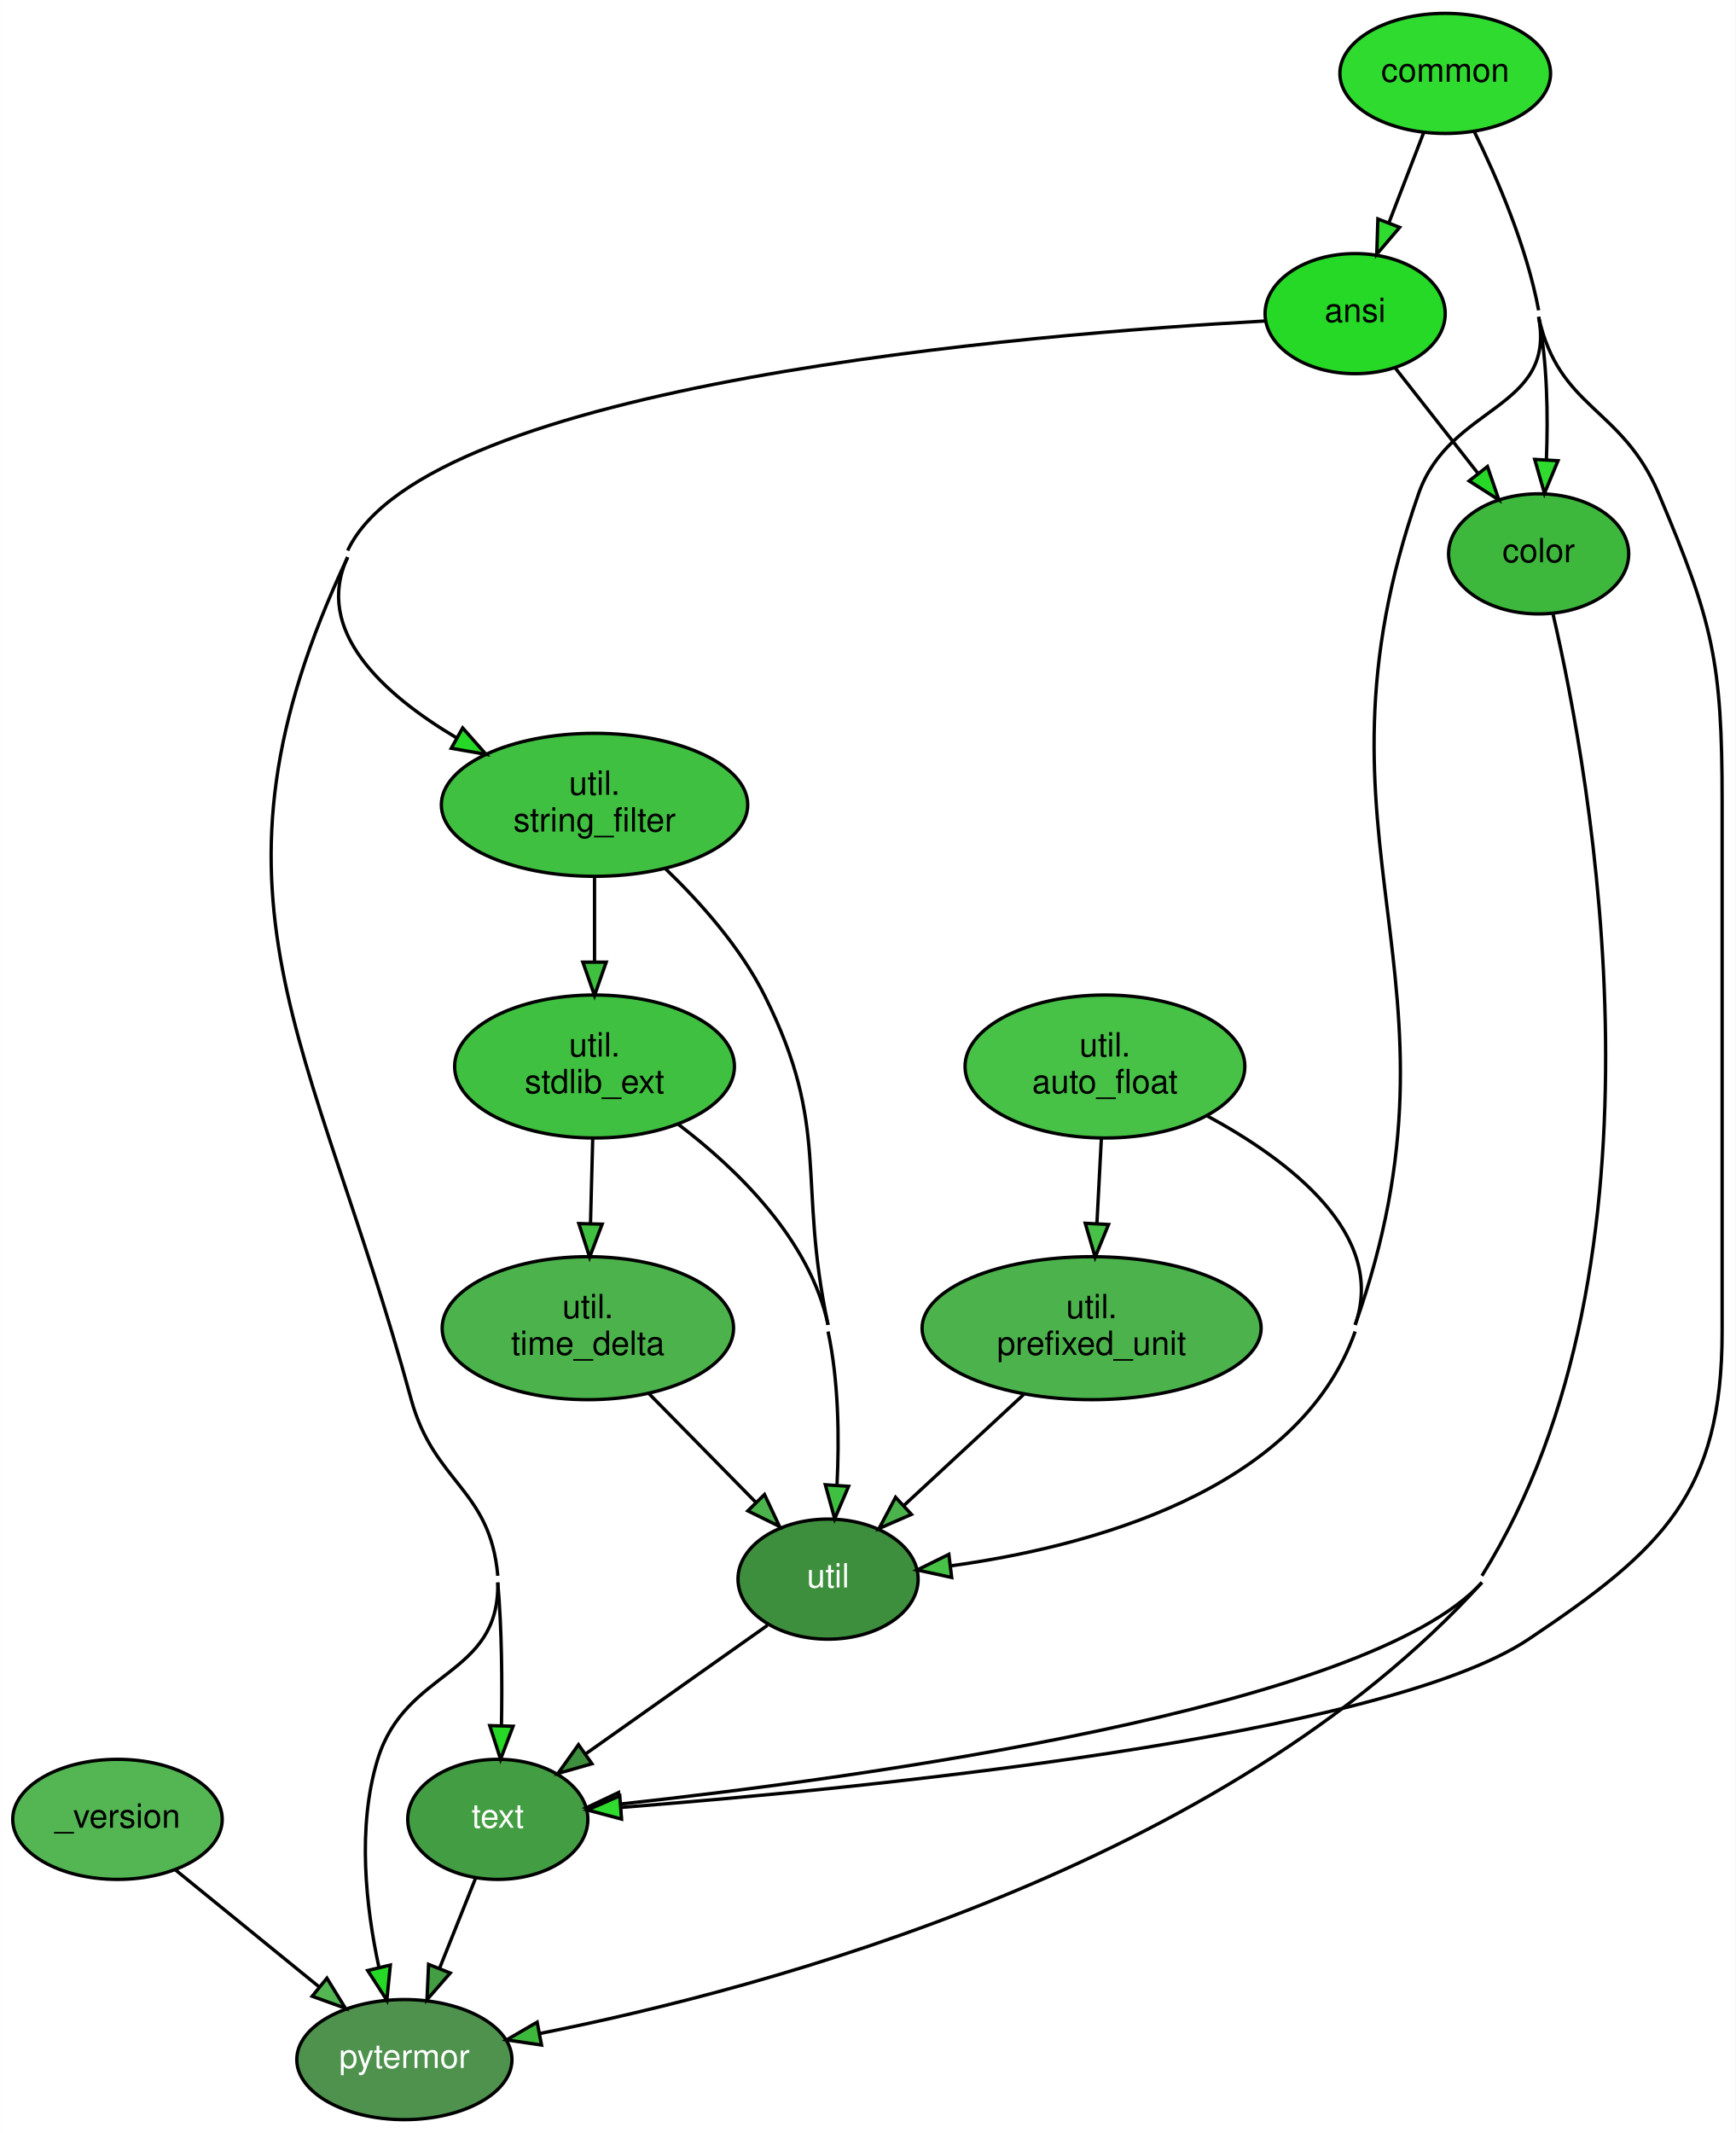
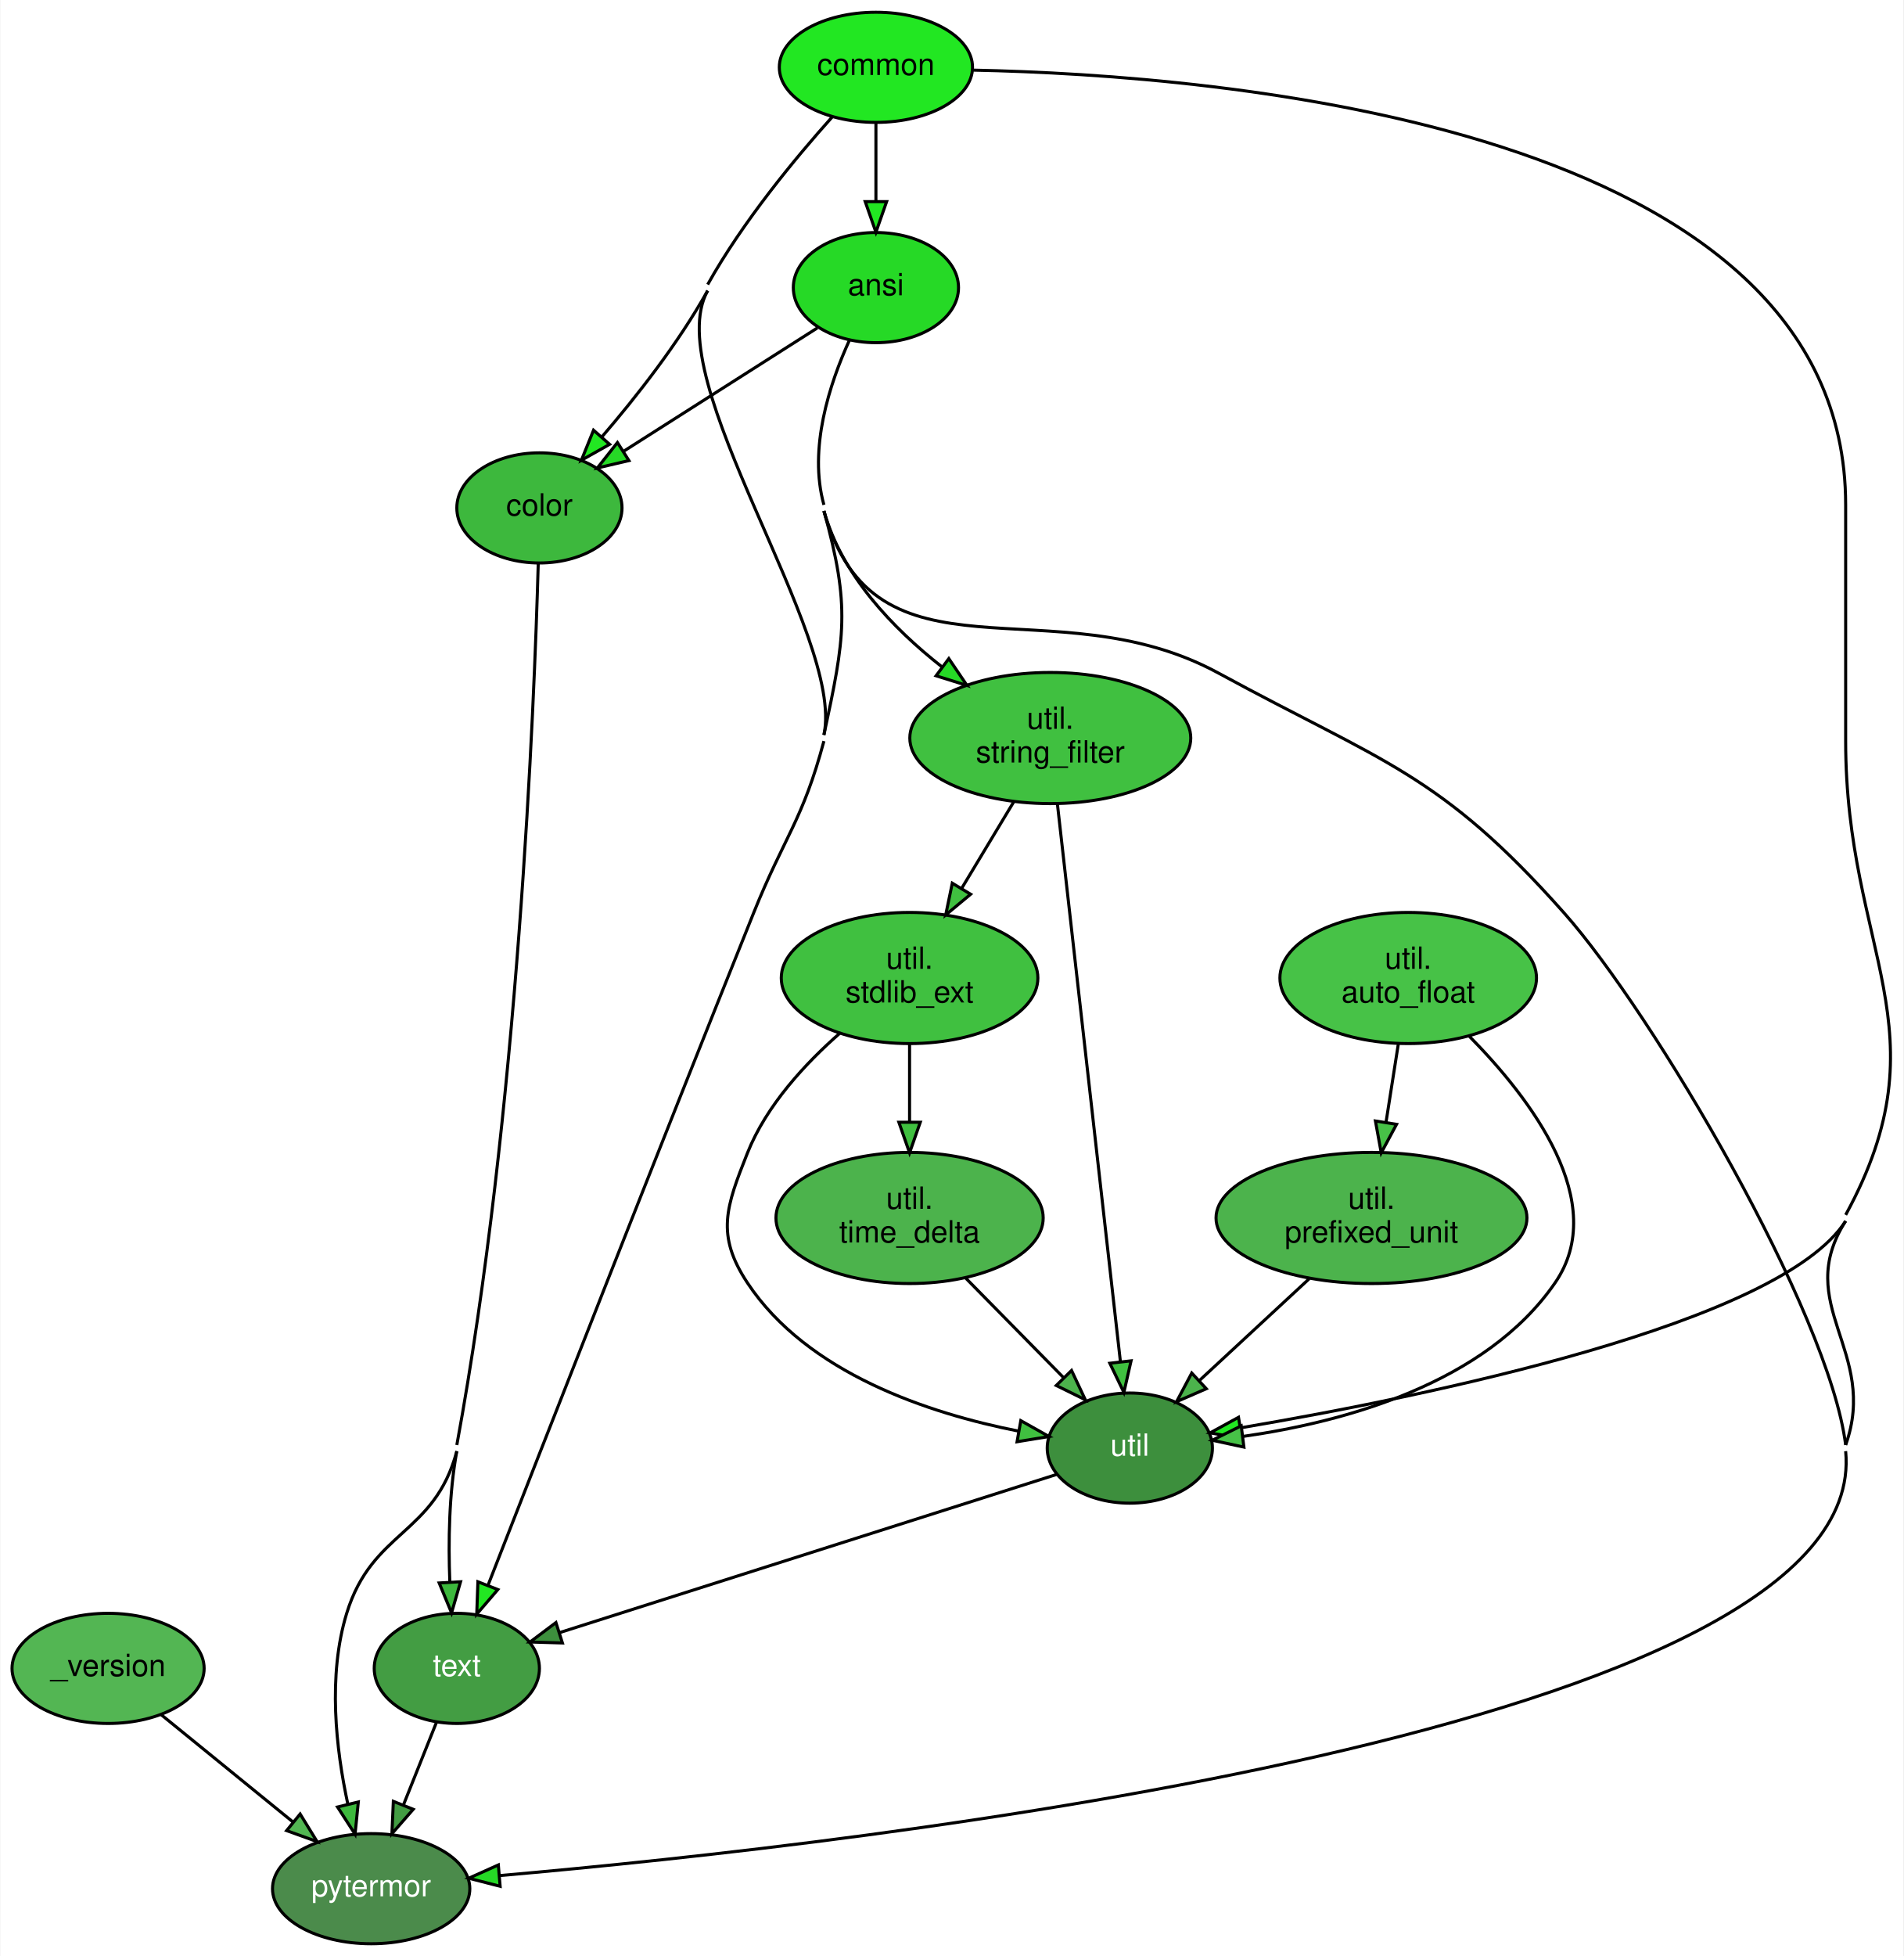
- <svg xmlns="http://www.w3.org/2000/svg" width="520pt" height="639pt" viewBox="0.00 0.00 520.20 639.28">
+ <svg xmlns="http://www.w3.org/2000/svg" width="622pt" height="639pt" viewBox="0.00 0.00 622.01 639.28">
  <g id="graph0" class="graph" transform="scale(1 1) rotate(0) translate(4 635.28)">
    <style>.edge&gt;path:hover{stroke-width:8}</style>
-     <polygon fill="white" stroke="transparent" points="-4,4 -4,-635.28 516.2,-635.28 516.2,4 -4,4" />
+     <polygon fill="white" stroke="transparent" points="-4,4 -4,-635.28 618.01,-635.28 618.01,4 -4,4" />
    <g id="node1" class="node">
      <style>.edge&gt;path:hover{stroke-width:8}</style>
-       <ellipse fill="#4e924e" stroke="black" cx="117.2" cy="-18" rx="32.25" ry="18" />
+       <ellipse fill="#4b8b4b" stroke="black" cx="117.2" cy="-18" rx="32.25" ry="18" />
      <text text-anchor="middle" x="117.2" y="-15.5" font-family="Helvetica,sans-Serif" font-size="10.00" fill="#ffffff">pytermor</text>
    </g>
    <g id="node2" class="node">
      <style>.edge&gt;path:hover{stroke-width:8}</style>
      <ellipse fill="#53b653" stroke="black" cx="31.2" cy="-90" rx="31.4" ry="18" />
      <text text-anchor="middle" x="31.2" y="-87.5" font-family="Helvetica,sans-Serif" font-size="10.00" fill="#000000">_version</text>
    </g>
    <g id="edge1" class="edge">
      <style>.edge&gt;path:hover{stroke-width:8}</style>
      <path fill="none" stroke="black" d="M48.6,-74.83C60.99,-64.75 77.84,-51.03 91.74,-39.72" />
      <polygon fill="#53b653" stroke="black" points="93.98,-42.41 99.53,-33.38 89.56,-36.98 93.98,-42.41" />
    </g>
    <g id="node3" class="node">
      <style>.edge&gt;path:hover{stroke-width:8}</style>
-       <ellipse fill="#26d926" stroke="black" cx="402.2" cy="-541.28" rx="27" ry="18" />
-       <text text-anchor="middle" x="402.2" y="-538.78" font-family="Helvetica,sans-Serif" font-size="10.00" fill="#000000">ansi</text>
+       <ellipse fill="#26d926" stroke="black" cx="282.2" cy="-541.28" rx="27" ry="18" />
+       <text text-anchor="middle" x="282.2" y="-538.78" font-family="Helvetica,sans-Serif" font-size="10.00" fill="#000000">ansi</text>
    </g>
    <g id="edge2" class="edge">
      <style>.edge&gt;path:hover{stroke-width:8}</style>
-       <path fill="none" stroke="black" d="M375.35,-539.08C305.85,-535.27 123.86,-520.56 100.2,-470.28" />
-       <path fill="none" stroke="black" d="M100.2,-468.28C52.33,-366.54 89.68,-324.5 119.2,-216 126.09,-190.68 142.92,-189.14 145.2,-163" />
-       <path fill="none" stroke="black" d="M145.2,-161C145.73,-132.53 117.57,-135.22 109.2,-108 102.95,-87.67 105.69,-63.59 109.58,-45.61" />
-       <polygon fill="#26d926" stroke="black" points="113,-46.34 111.94,-35.8 106.2,-44.7 113,-46.34" />
+       <path fill="none" stroke="black" d="M265.2,-468.28C281.89,-408.59 339.75,-444.9 394.2,-415.28 447.9,-386.06 466.64,-382.59 507.2,-336.85 536.2,-304.15 593.81,-206.38 599.2,-163" />
+       <path fill="none" stroke="black" d="M599.2,-161C607.9,-69.85 278.25,-32.71 159.28,-22.29" />
+       <polygon fill="#26d926" stroke="black" points="159.36,-18.78 149.1,-21.42 158.77,-25.76 159.36,-18.78" />
    </g>
    <g id="node4" class="node">
      <style>.edge&gt;path:hover{stroke-width:8}</style>
-       <ellipse fill="#3db83d" stroke="black" cx="457.2" cy="-469.28" rx="27" ry="18" />
-       <text text-anchor="middle" x="457.2" y="-466.78" font-family="Helvetica,sans-Serif" font-size="10.00" fill="#000000">color</text>
+       <ellipse fill="#3db83d" stroke="black" cx="172.2" cy="-469.28" rx="27" ry="18" />
+       <text text-anchor="middle" x="172.2" y="-466.78" font-family="Helvetica,sans-Serif" font-size="10.00" fill="#000000">color</text>
    </g>
    <g id="edge3" class="edge">
      <style>.edge&gt;path:hover{stroke-width:8}</style>
-       <path fill="none" stroke="black" d="M414.13,-525.09C421.41,-515.83 430.86,-503.8 439.05,-493.37" />
-       <polygon fill="#26d926" stroke="black" points="441.86,-495.46 445.29,-485.44 436.36,-491.14 441.86,-495.46" />
+       <path fill="none" stroke="black" d="M263.04,-528.09C245.53,-516.94 219.44,-500.34 199.71,-487.78" />
+       <polygon fill="#26d926" stroke="black" points="201.46,-484.75 191.14,-482.33 197.7,-490.65 201.46,-484.75" />
    </g>
    <g id="node6" class="node">
      <style>.edge&gt;path:hover{stroke-width:8}</style>
      <ellipse fill="#439d43" stroke="black" cx="145.2" cy="-90" rx="27" ry="18" />
      <text text-anchor="middle" x="145.2" y="-87.5" font-family="Helvetica,sans-Serif" font-size="10.00" fill="#ffffff">text</text>
    </g>
    <g id="edge4" class="edge">
      <style>.edge&gt;path:hover{stroke-width:8}</style>
-       <path fill="none" stroke="black" d="M145.2,-161C146.43,-146.91 146.54,-131.16 146.3,-118.17" />
-       <polygon fill="#26d926" stroke="black" points="149.79,-117.91 146.03,-108.01 142.79,-118.1 149.79,-117.91" />
+       <path fill="none" stroke="black" d="M273.53,-524.07C267.03,-509.83 260.08,-488.59 265.2,-470.28" />
+       <path fill="none" stroke="black" d="M265.2,-468.28C273.96,-436.94 272.01,-426.89 265.2,-395.07" />
    </g>
    <g id="node11" class="node">
      <style>.edge&gt;path:hover{stroke-width:8}</style>
-       <ellipse fill="#40c040" stroke="black" cx="174.2" cy="-394.07" rx="45.92" ry="21.43" />
-       <text text-anchor="middle" x="174.2" y="-397.07" font-family="Helvetica,sans-Serif" font-size="10.00" fill="#000000">util.</text>
-       <text text-anchor="middle" x="174.2" y="-386.07" font-family="Helvetica,sans-Serif" font-size="10.00" fill="#000000">string_filter</text>
+       <ellipse fill="#40c040" stroke="black" cx="339.2" cy="-394.07" rx="45.92" ry="21.43" />
+       <text text-anchor="middle" x="339.2" y="-397.07" font-family="Helvetica,sans-Serif" font-size="10.00" fill="#000000">util.</text>
+       <text text-anchor="middle" x="339.2" y="-386.07" font-family="Helvetica,sans-Serif" font-size="10.00" fill="#000000">string_filter</text>
    </g>
    <g id="edge5" class="edge">
      <style>.edge&gt;path:hover{stroke-width:8}</style>
-       <path fill="none" stroke="black" d="M100.2,-468.28C89.87,-446.34 110.71,-427.28 132.87,-414.12" />
-       <polygon fill="#26d926" stroke="black" points="134.67,-417.12 141.69,-409.19 131.25,-411.01 134.67,-417.12" />
+       <path fill="none" stroke="black" d="M265.2,-468.28C271.04,-447.38 287.68,-429.98 303.71,-417.39" />
+       <polygon fill="#26d926" stroke="black" points="306.03,-420.03 311.97,-411.26 301.86,-414.41 306.03,-420.03" />
    </g>
    <g id="edge6" class="edge">
      <style>.edge&gt;path:hover{stroke-width:8}</style>
-       <path fill="none" stroke="black" d="M440.2,-161C363.1,-75.97 225.82,-39.34 157.76,-25.81" />
-       <polygon fill="#3db83d" stroke="black" points="158.32,-22.35 147.84,-23.91 157,-29.23 158.32,-22.35" />
+       <path fill="none" stroke="black" d="M171.82,-451.25C170.53,-404.7 165.23,-271.57 145.2,-163" />
+       <path fill="none" stroke="black" d="M145.2,-161C137.84,-133.49 117.57,-135.22 109.2,-108 102.95,-87.67 105.69,-63.59 109.58,-45.61" />
+       <polygon fill="#3db83d" stroke="black" points="113,-46.34 111.94,-35.8 106.2,-44.7 113,-46.34" />
    </g>
    <g id="edge7" class="edge">
      <style>.edge&gt;path:hover{stroke-width:8}</style>
-       <path fill="none" stroke="black" d="M461.47,-451.41C472.86,-402.4 499.25,-257.54 440.2,-163" />
-       <path fill="none" stroke="black" d="M440.2,-161C405.81,-123.08 253.37,-102.37 182.13,-94.61" />
-       <polygon fill="#3db83d" stroke="black" points="182.14,-91.09 171.82,-93.52 181.4,-98.05 182.14,-91.09" />
+       <path fill="none" stroke="black" d="M145.2,-161C142.63,-147.09 142.4,-131.35 142.91,-118.33" />
+       <polygon fill="#3db83d" stroke="black" points="146.42,-118.31 143.48,-108.13 139.43,-117.92 146.42,-118.31" />
    </g>
    <g id="node5" class="node">
      <style>.edge&gt;path:hover{stroke-width:8}</style>
-       <ellipse fill="#2fdb2f" stroke="black" cx="429.2" cy="-613.28" rx="31.58" ry="18" />
-       <text text-anchor="middle" x="429.2" y="-610.78" font-family="Helvetica,sans-Serif" font-size="10.00" fill="#000000">common</text>
+       <ellipse fill="#22e722" stroke="black" cx="282.2" cy="-613.28" rx="31.58" ry="18" />
+       <text text-anchor="middle" x="282.2" y="-610.78" font-family="Helvetica,sans-Serif" font-size="10.00" fill="#000000">common</text>
    </g>
    <g id="edge8" class="edge">
      <style>.edge&gt;path:hover{stroke-width:8}</style>
-       <path fill="none" stroke="black" d="M422.66,-595.33C419.58,-587.34 415.83,-577.61 412.38,-568.68" />
-       <polygon fill="#2fdb2f" stroke="black" points="415.54,-567.14 408.67,-559.07 409.01,-569.66 415.54,-567.14" />
+       <path fill="none" stroke="black" d="M599.2,-236.21C581.66,-208.81 610.1,-193.66 599.2,-163" />
    </g>
    <g id="edge9" class="edge">
      <style>.edge&gt;path:hover{stroke-width:8}</style>
-       <path fill="none" stroke="black" d="M457.2,-540.28C459.81,-526.38 460.04,-510.64 459.53,-497.62" />
-       <polygon fill="#2fdb2f" stroke="black" points="463.01,-497.2 458.95,-487.42 456.02,-497.6 463.01,-497.2" />
+       <path fill="none" stroke="black" d="M282.2,-594.98C282.2,-587.26 282.2,-577.99 282.2,-569.39" />
+       <polygon fill="#22e722" stroke="black" points="285.7,-569.38 282.2,-559.38 278.7,-569.38 285.7,-569.38" />
    </g>
    <g id="edge10" class="edge">
      <style>.edge&gt;path:hover{stroke-width:8}</style>
-       <path fill="none" stroke="black" d="M457.2,-540.28C463.35,-512.48 482.11,-513.51 493.2,-487.28 509.49,-448.74 512.2,-436.91 512.2,-395.07 512.2,-395.07 512.2,-395.07 512.2,-236.21 512.2,-187.8 494.44,-170.92 454.2,-144 410.11,-114.51 254.03,-99.2 182.05,-93.57" />
-       <polygon fill="#2fdb2f" stroke="black" points="182.3,-90.08 172.07,-92.81 181.77,-97.06 182.3,-90.08" />
+       <path fill="none" stroke="black" d="M268.01,-597.17C255.88,-583.63 238.64,-562.8 227.2,-542.28" />
+       <path fill="none" stroke="black" d="M227.2,-540.28C217.6,-523.06 203.92,-505.63 192.6,-492.47" />
+       <polygon fill="#22e722" stroke="black" points="195.15,-490.06 185.92,-484.86 189.89,-494.68 195.15,-490.06" />
+     </g>
+     <g id="edge11" class="edge">
+       <style>.edge&gt;path:hover{stroke-width:8}</style>
+       <path fill="none" stroke="black" d="M227.2,-540.28C210.96,-511.14 272.18,-427.68 265.2,-395.07" />
+       <path fill="none" stroke="black" d="M265.2,-393.07C258.21,-366.99 252.26,-361.9 242.2,-336.85 210.14,-257.06 173.04,-162.34 155.45,-117.31" />
+       <polygon fill="#22e722" stroke="black" points="158.61,-115.77 151.71,-107.72 152.09,-118.31 158.61,-115.77" />
    </g>
    <g id="node7" class="node">
      <style>.edge&gt;path:hover{stroke-width:8}</style>
-       <ellipse fill="#3d8f3d" stroke="black" cx="244.2" cy="-162" rx="27" ry="18" />
-       <text text-anchor="middle" x="244.2" y="-159.5" font-family="Helvetica,sans-Serif" font-size="10.00" fill="#ffffff">util</text>
-     </g>
-     <g id="edge11" class="edge">
-       <style>.edge&gt;path:hover{stroke-width:8}</style>
-       <path fill="none" stroke="black" d="M437.9,-595.86C444.71,-582.02 453.6,-561.45 457.2,-542.28" />
-       <path fill="none" stroke="black" d="M457.2,-540.28C462.45,-512.29 430.6,-514.16 421.2,-487.28 384.55,-382.48 439.25,-342.87 402.2,-238.21" />
+       <ellipse fill="#3d8f3d" stroke="black" cx="365.2" cy="-162" rx="27" ry="18" />
+       <text text-anchor="middle" x="365.2" y="-159.5" font-family="Helvetica,sans-Serif" font-size="10.00" fill="#ffffff">util</text>
    </g>
    <g id="edge12" class="edge">
+       <style>.edge&gt;path:hover{stroke-width:8}</style>
+       <path fill="none" stroke="black" d="M314.05,-612.36C394.43,-610.71 599.2,-594.35 599.2,-470.28 599.2,-470.28 599.2,-470.28 599.2,-393.07 599.2,-324.24 632.18,-298.62 599.2,-238.21" />
+       <path fill="none" stroke="black" d="M599.2,-236.21C577.66,-202.56 461.88,-178.89 401.65,-168.66" />
+       <polygon fill="#22e722" stroke="black" points="401.88,-165.15 391.44,-166.97 400.73,-172.06 401.88,-165.15" />
+     </g>
+     <g id="edge13" class="edge">
      <style>.edge&gt;path:hover{stroke-width:8}</style>
      <path fill="none" stroke="black" d="M138.56,-72.41C135.33,-64.34 131.37,-54.43 127.74,-45.35" />
      <polygon fill="#439d43" stroke="black" points="130.95,-43.94 123.98,-35.96 124.45,-46.54 130.95,-43.94" />
    </g>
-     <g id="edge13" class="edge">
+     <g id="edge14" class="edge">
      <style>.edge&gt;path:hover{stroke-width:8}</style>
-       <path fill="none" stroke="black" d="M226.04,-148.16C210.83,-137.41 188.91,-121.91 171.73,-109.76" />
-       <polygon fill="#3d8f3d" stroke="black" points="173.43,-106.67 163.24,-103.76 169.39,-112.39 173.43,-106.67" />
+       <path fill="none" stroke="black" d="M341.24,-153.38C301.89,-140.86 223.51,-115.92 178.69,-101.66" />
+       <polygon fill="#3d8f3d" stroke="black" points="179.72,-98.31 169.13,-98.62 177.6,-104.98 179.72,-98.31" />
    </g>
    <g id="node8" class="node">
      <style>.edge&gt;path:hover{stroke-width:8}</style>
-       <ellipse fill="#47c247" stroke="black" cx="327.2" cy="-315.64" rx="41.94" ry="21.43" />
-       <text text-anchor="middle" x="327.2" y="-318.64" font-family="Helvetica,sans-Serif" font-size="10.00" fill="#000000">util.</text>
-       <text text-anchor="middle" x="327.2" y="-307.64" font-family="Helvetica,sans-Serif" font-size="10.00" fill="#000000">auto_float</text>
+       <ellipse fill="#47c247" stroke="black" cx="456.2" cy="-315.64" rx="41.94" ry="21.43" />
+       <text text-anchor="middle" x="456.2" y="-318.64" font-family="Helvetica,sans-Serif" font-size="10.00" fill="#000000">util.</text>
+       <text text-anchor="middle" x="456.2" y="-307.64" font-family="Helvetica,sans-Serif" font-size="10.00" fill="#000000">auto_float</text>
    </g>
-     <g id="edge14" class="edge">
+     <g id="edge15" class="edge">
      <style>.edge&gt;path:hover{stroke-width:8}</style>
-       <path fill="none" stroke="black" d="M357.5,-301.02C382.29,-287.66 411.82,-265.38 402.2,-238.21" />
-       <path fill="none" stroke="black" d="M402.2,-236.21C385.18,-188.13 321.98,-171.63 280.85,-165.96" />
-       <polygon fill="#47c247" stroke="black" points="281.26,-162.49 270.91,-164.74 280.41,-169.43 281.26,-162.49" />
+       <path fill="none" stroke="black" d="M476.11,-296.66C496.32,-276.19 522.24,-242.19 504.2,-216 481.46,-182.99 435.2,-170.53 402.3,-165.83" />
+       <polygon fill="#47c247" stroke="black" points="402.49,-162.32 392.13,-164.56 401.62,-169.27 402.49,-162.32" />
    </g>
    <g id="node9" class="node">
      <style>.edge&gt;path:hover{stroke-width:8}</style>
-       <ellipse fill="#4cb34c" stroke="black" cx="323.2" cy="-237.21" rx="50.82" ry="21.43" />
-       <text text-anchor="middle" x="323.2" y="-240.21" font-family="Helvetica,sans-Serif" font-size="10.00" fill="#000000">util.</text>
-       <text text-anchor="middle" x="323.2" y="-229.21" font-family="Helvetica,sans-Serif" font-size="10.00" fill="#000000">prefixed_unit</text>
-     </g>
-     <g id="edge15" class="edge">
-       <style>.edge&gt;path:hover{stroke-width:8}</style>
-       <path fill="none" stroke="black" d="M326.13,-294.16C325.72,-286.3 325.24,-277.16 324.79,-268.57" />
-       <polygon fill="#47c247" stroke="black" points="328.28,-268.29 324.26,-258.49 321.29,-268.65 328.28,-268.29" />
+       <ellipse fill="#4cb34c" stroke="black" cx="444.2" cy="-237.21" rx="50.82" ry="21.43" />
+       <text text-anchor="middle" x="444.2" y="-240.21" font-family="Helvetica,sans-Serif" font-size="10.00" fill="#000000">util.</text>
+       <text text-anchor="middle" x="444.2" y="-229.21" font-family="Helvetica,sans-Serif" font-size="10.00" fill="#000000">prefixed_unit</text>
    </g>
    <g id="edge16" class="edge">
      <style>.edge&gt;path:hover{stroke-width:8}</style>
-       <path fill="none" stroke="black" d="M302.85,-217.36C291.86,-207.17 278.25,-194.56 266.91,-184.05" />
-       <polygon fill="#4cb34c" stroke="black" points="269.2,-181.4 259.48,-177.17 264.44,-186.53 269.2,-181.4" />
+       <path fill="none" stroke="black" d="M452.98,-294.16C451.75,-286.3 450.31,-277.16 448.96,-268.57" />
+       <polygon fill="#47c247" stroke="black" points="452.39,-267.82 447.38,-258.49 445.48,-268.91 452.39,-267.82" />
+     </g>
+     <g id="edge17" class="edge">
+       <style>.edge&gt;path:hover{stroke-width:8}</style>
+       <path fill="none" stroke="black" d="M423.85,-217.36C412.86,-207.17 399.25,-194.56 387.91,-184.05" />
+       <polygon fill="#4cb34c" stroke="black" points="390.2,-181.4 380.48,-177.17 385.44,-186.53 390.2,-181.4" />
    </g>
    <g id="node10" class="node">
      <style>.edge&gt;path:hover{stroke-width:8}</style>
-       <ellipse fill="#40c040" stroke="black" cx="174.2" cy="-315.64" rx="41.94" ry="21.43" />
-       <text text-anchor="middle" x="174.2" y="-318.64" font-family="Helvetica,sans-Serif" font-size="10.00" fill="#000000">util.</text>
-       <text text-anchor="middle" x="174.2" y="-307.64" font-family="Helvetica,sans-Serif" font-size="10.00" fill="#000000">stdlib_ext</text>
+       <ellipse fill="#40c040" stroke="black" cx="293.2" cy="-315.64" rx="41.94" ry="21.43" />
+       <text text-anchor="middle" x="293.2" y="-318.64" font-family="Helvetica,sans-Serif" font-size="10.00" fill="#000000">util.</text>
+       <text text-anchor="middle" x="293.2" y="-307.64" font-family="Helvetica,sans-Serif" font-size="10.00" fill="#000000">stdlib_ext</text>
    </g>
-     <g id="edge17" class="edge">
+     <g id="edge18" class="edge">
      <style>.edge&gt;path:hover{stroke-width:8}</style>
-       <path fill="none" stroke="black" d="M199.2,-298.39C217.03,-284.86 238.76,-263.73 244.2,-238.21" />
-       <path fill="none" stroke="black" d="M244.2,-236.21C247.38,-221.3 247.58,-204.29 246.89,-190.42" />
-       <polygon fill="#40c040" stroke="black" points="250.36,-189.82 246.19,-180.08 243.37,-190.29 250.36,-189.82" />
+       <path fill="none" stroke="black" d="M270.63,-297.79C259.17,-287.78 246.39,-274.01 240.2,-258.43 233.24,-240.9 229.79,-231.72 240.2,-216 259.76,-186.46 299.43,-173.34 328.86,-167.54" />
+       <polygon fill="#40c040" stroke="black" points="329.56,-170.97 338.79,-165.78 328.34,-164.08 329.56,-170.97" />
    </g>
    <g id="node12" class="node">
      <style>.edge&gt;path:hover{stroke-width:8}</style>
-       <ellipse fill="#4cb34c" stroke="black" cx="172.2" cy="-237.21" rx="43.68" ry="21.43" />
-       <text text-anchor="middle" x="172.2" y="-240.21" font-family="Helvetica,sans-Serif" font-size="10.00" fill="#000000">util.</text>
-       <text text-anchor="middle" x="172.2" y="-229.21" font-family="Helvetica,sans-Serif" font-size="10.00" fill="#000000">time_delta</text>
-     </g>
-     <g id="edge18" class="edge">
-       <style>.edge&gt;path:hover{stroke-width:8}</style>
-       <path fill="none" stroke="black" d="M173.66,-294.16C173.46,-286.3 173.22,-277.16 172.99,-268.57" />
-       <polygon fill="#40c040" stroke="black" points="176.49,-268.39 172.73,-258.49 169.49,-268.57 176.49,-268.39" />
+       <ellipse fill="#4cb34c" stroke="black" cx="293.2" cy="-237.21" rx="43.68" ry="21.43" />
+       <text text-anchor="middle" x="293.2" y="-240.21" font-family="Helvetica,sans-Serif" font-size="10.00" fill="#000000">util.</text>
+       <text text-anchor="middle" x="293.2" y="-229.21" font-family="Helvetica,sans-Serif" font-size="10.00" fill="#000000">time_delta</text>
    </g>
    <g id="edge19" class="edge">
      <style>.edge&gt;path:hover{stroke-width:8}</style>
-       <path fill="none" stroke="black" d="M195.32,-375.05C205.9,-364.89 217.95,-351.35 225.2,-336.85 245.16,-296.92 234.9,-281.88 244.2,-238.21" />
+       <path fill="none" stroke="black" d="M293.2,-294.16C293.2,-286.3 293.2,-277.16 293.2,-268.57" />
+       <polygon fill="#40c040" stroke="black" points="296.7,-268.49 293.2,-258.49 289.7,-268.49 296.7,-268.49" />
    </g>
    <g id="edge20" class="edge">
      <style>.edge&gt;path:hover{stroke-width:8}</style>
-       <path fill="none" stroke="black" d="M174.2,-372.59C174.2,-364.73 174.2,-355.58 174.2,-346.99" />
-       <polygon fill="#40c040" stroke="black" points="177.7,-346.91 174.2,-336.91 170.7,-346.91 177.7,-346.91" />
+       <path fill="none" stroke="black" d="M341.51,-372.65C346.2,-331.13 356.86,-236.82 362.13,-190.17" />
+       <polygon fill="#40c040" stroke="black" points="365.61,-190.52 363.26,-180.19 358.66,-189.73 365.61,-190.52" />
    </g>
    <g id="edge21" class="edge">
      <style>.edge&gt;path:hover{stroke-width:8}</style>
-       <path fill="none" stroke="black" d="M190.37,-217.74C200.16,-207.78 212.3,-195.44 222.57,-184.99" />
-       <polygon fill="#4cb34c" stroke="black" points="225.15,-187.37 229.66,-177.78 220.15,-182.46 225.15,-187.37" />
+       <path fill="none" stroke="black" d="M327.35,-373.38C322.15,-364.74 315.94,-354.42 310.25,-344.97" />
+       <polygon fill="#40c040" stroke="black" points="313.16,-343.02 305.01,-336.25 307.16,-346.63 313.16,-343.02" />
+     </g>
+     <g id="edge22" class="edge">
+       <style>.edge&gt;path:hover{stroke-width:8}</style>
+       <path fill="none" stroke="black" d="M311.37,-217.74C321.16,-207.78 333.3,-195.44 343.57,-184.99" />
+       <polygon fill="#4cb34c" stroke="black" points="346.15,-187.37 350.66,-177.78 341.15,-182.46 346.15,-187.37" />
    </g>
  </g>
</svg>
